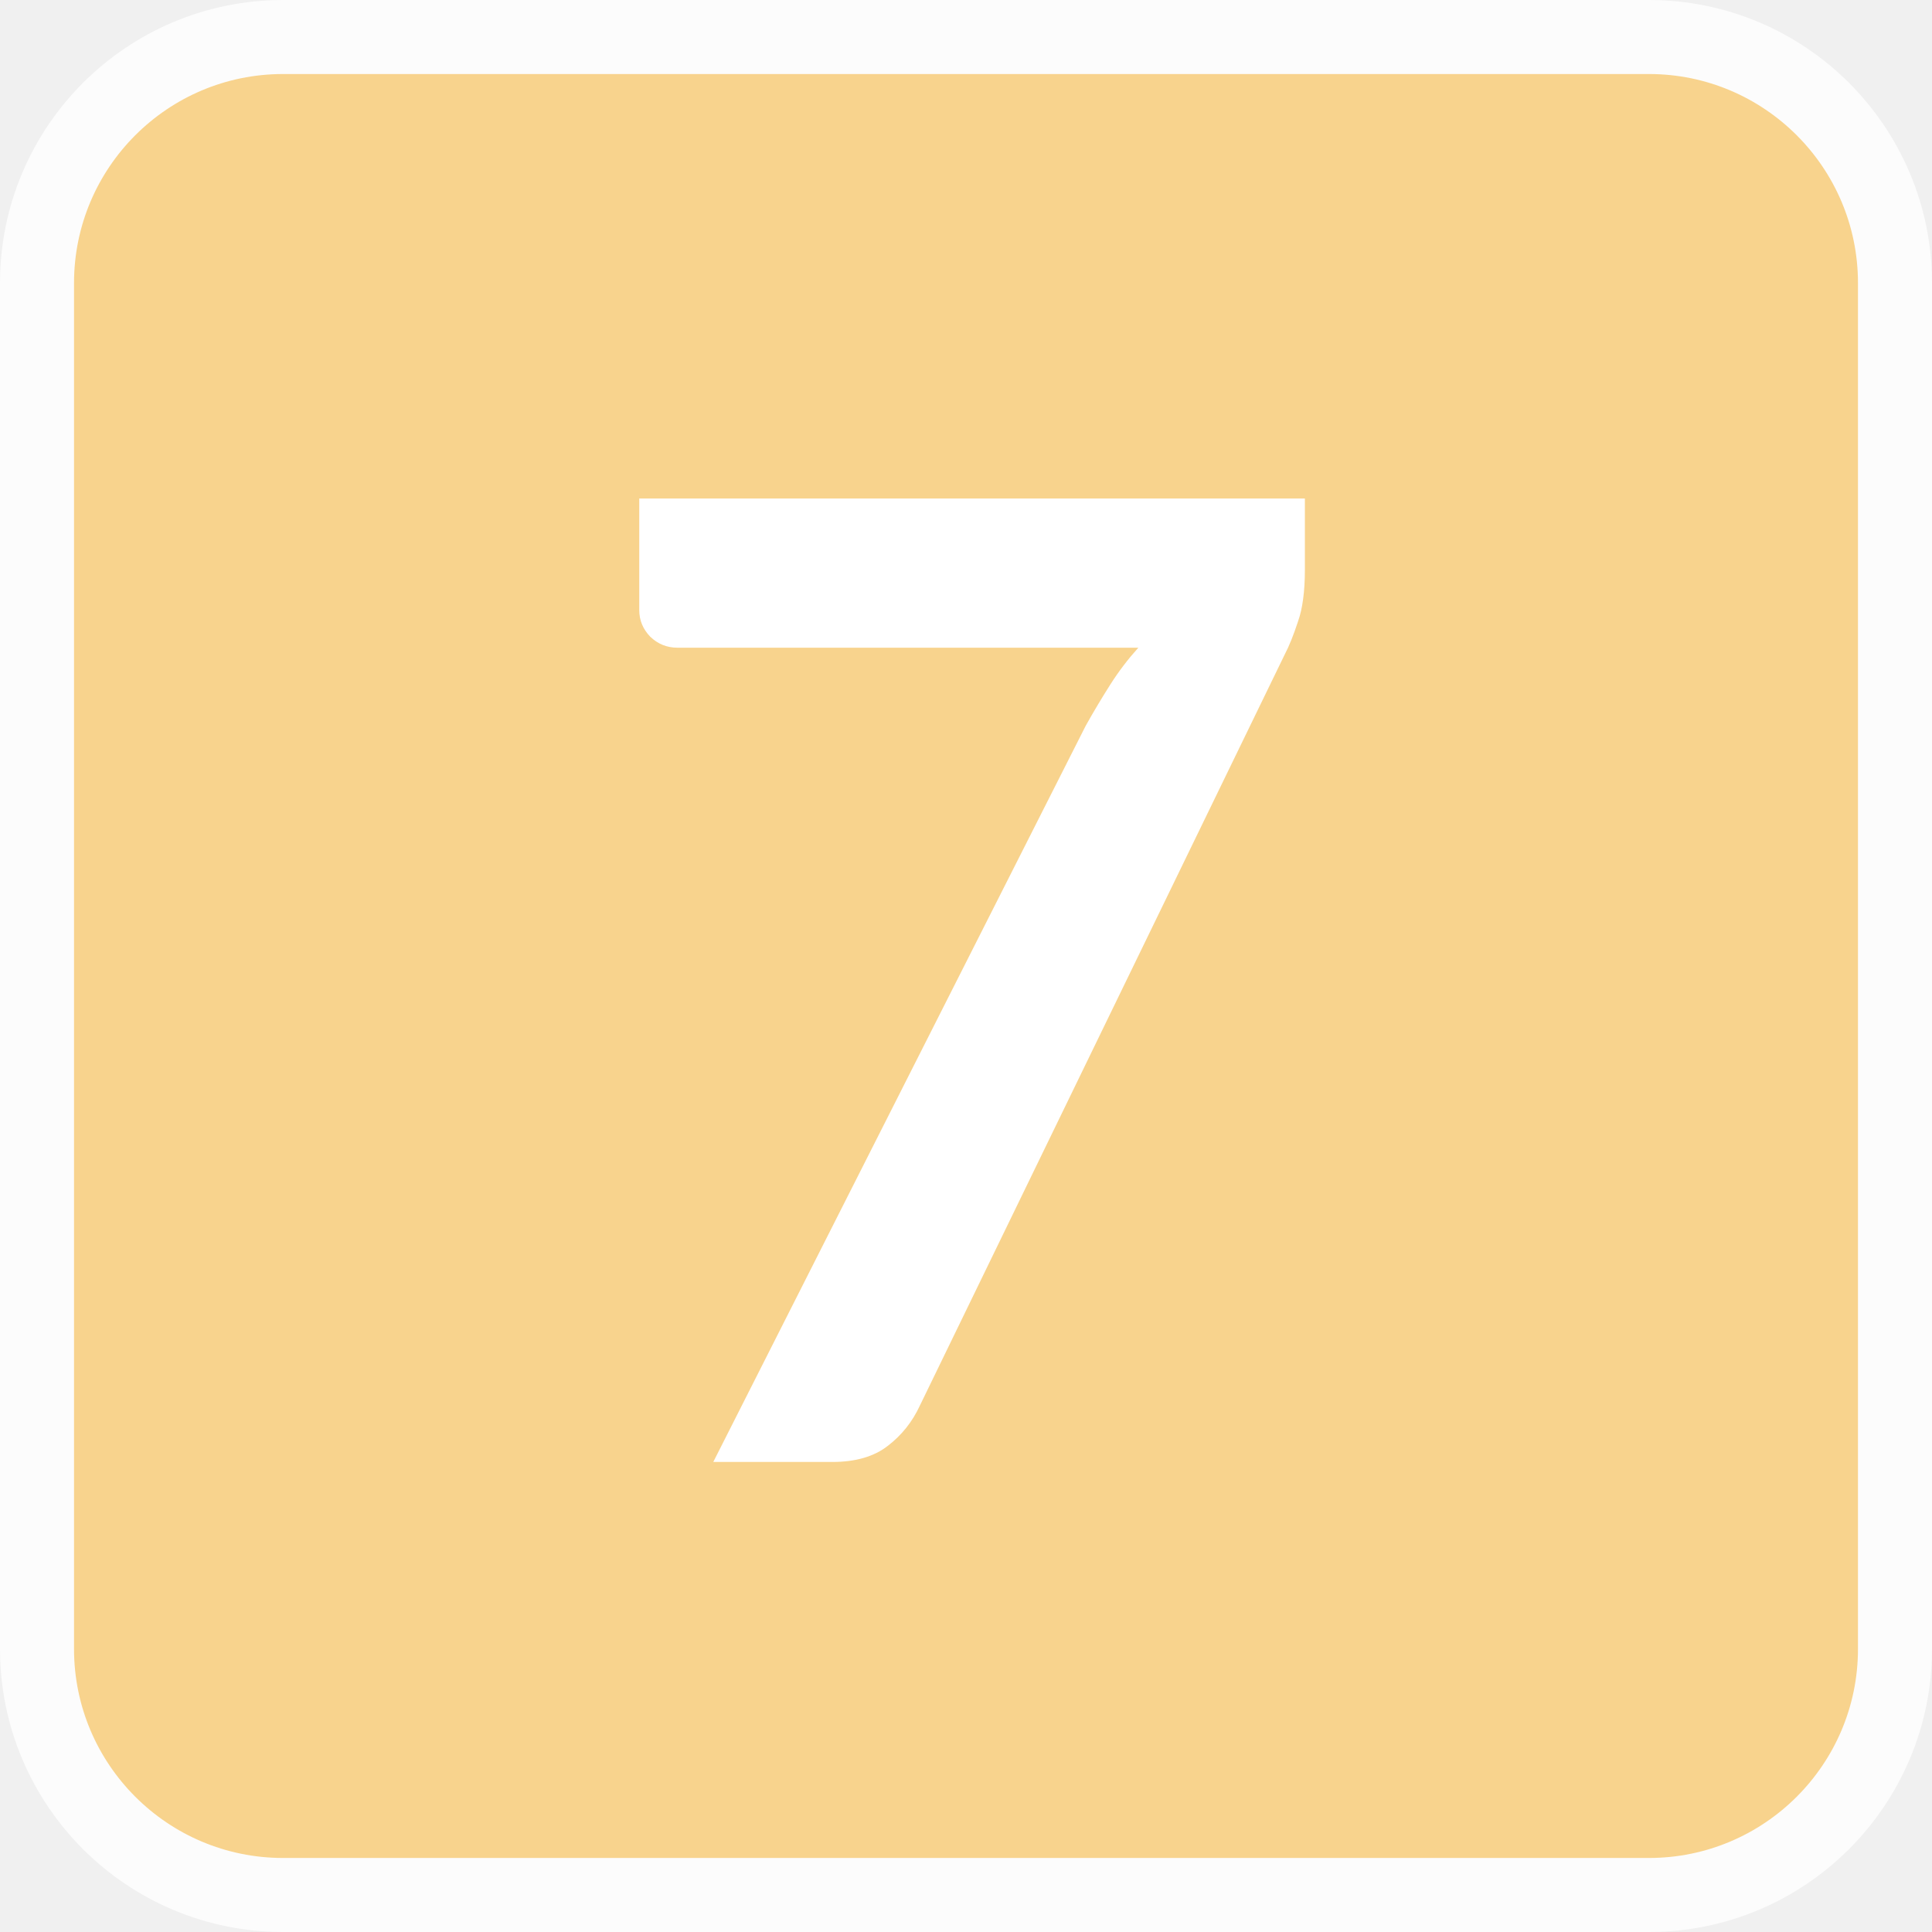
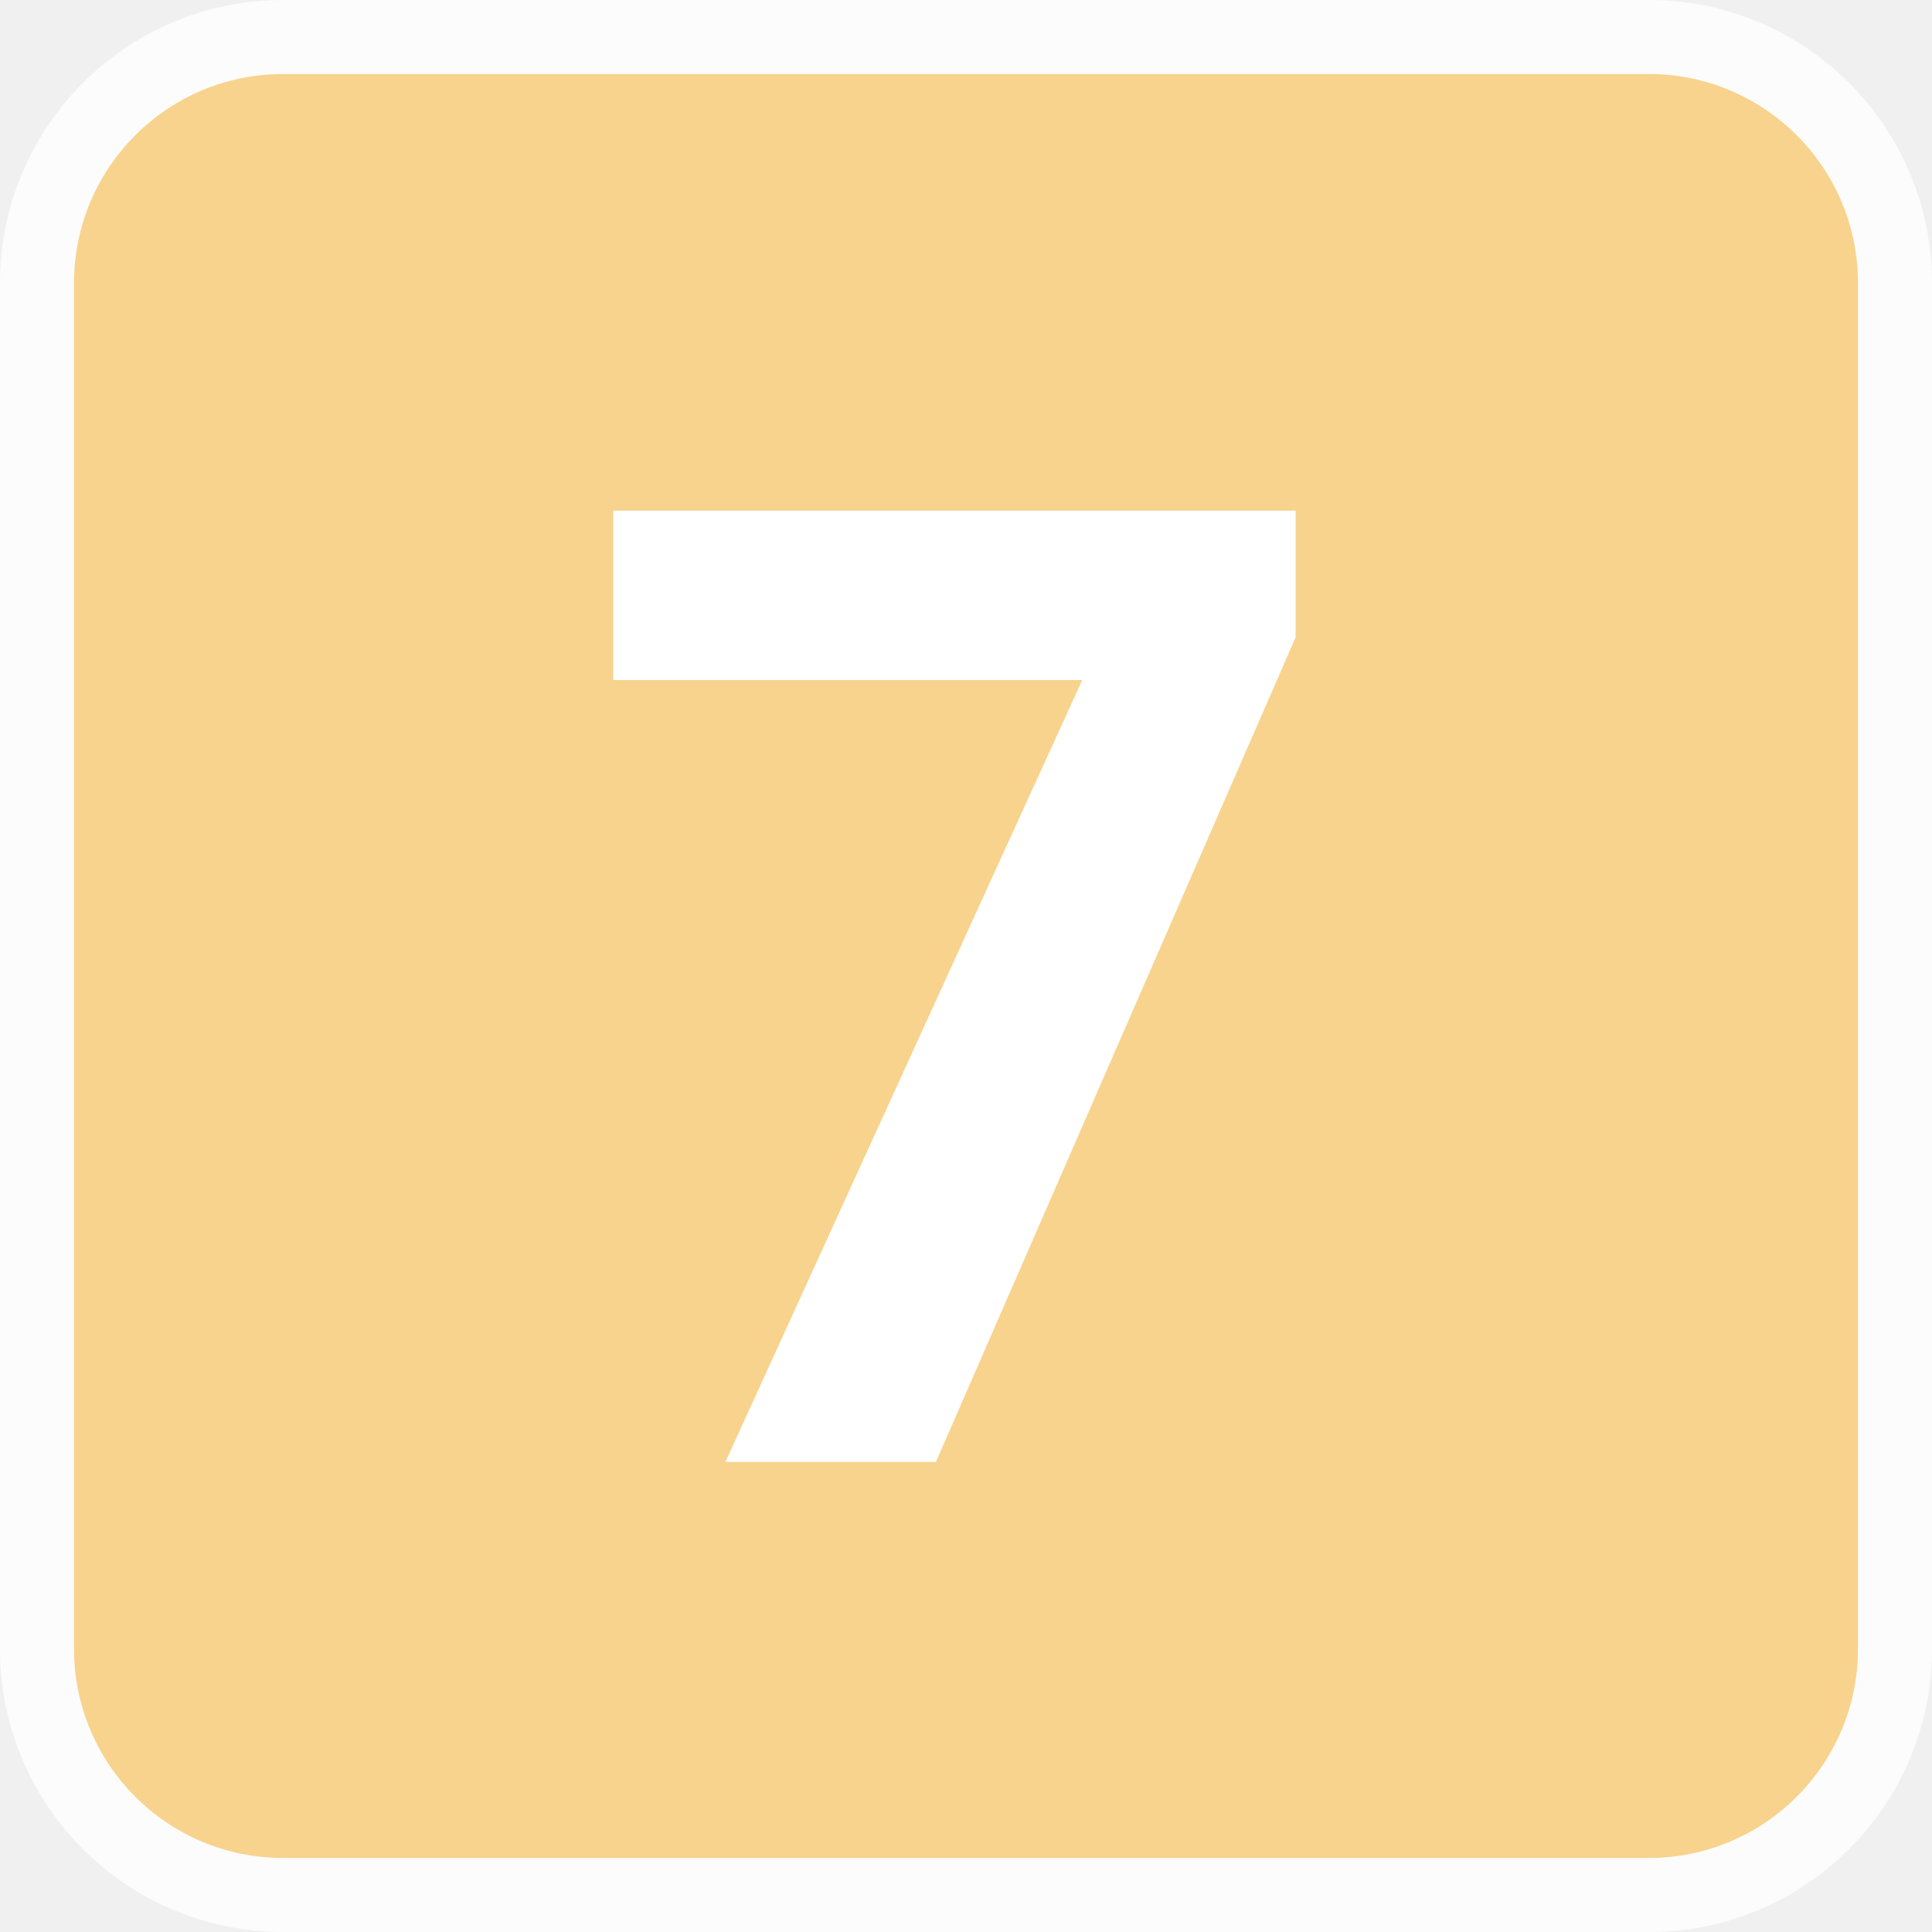
<svg xmlns="http://www.w3.org/2000/svg" id="Ebene_2" data-name="Ebene 2" viewBox="0 0 52.2 52.2">
  <defs>
    <style>
+       @font-face {
+           font-family: 'Lato-Bold';
+           src: url('../fonts/Lato-Bold.ttf') format('truetype');
+           font-weight: bold;
+       }
+ 
      .cls-1 {
        fill: #f8d38d;
        stroke: #fcfcfc;
        stroke-miterlimit: 10;
        stroke-width: 2px;
      }

      .cls-2 {
        fill: #fff;
-         font-family: Lato-Bold, Lato;
+         font-family: 'Lato-Bold', sans-serif;
        font-size: 36px;
        font-weight: 700;
      }
-     </style>
+     
+ </style>
  </defs>
  <g id="Export">
    <g id="subdivision-7">
      <rect class="cls-1" x="1" y="1" width="50.2" height="50.2" rx="6.65" ry="6.65" />
      <text class="cls-2" transform="translate(15.6 39.5)">
        <tspan x="0" y="0">7</tspan>
      </text>
    </g>
  </g>
</svg>
